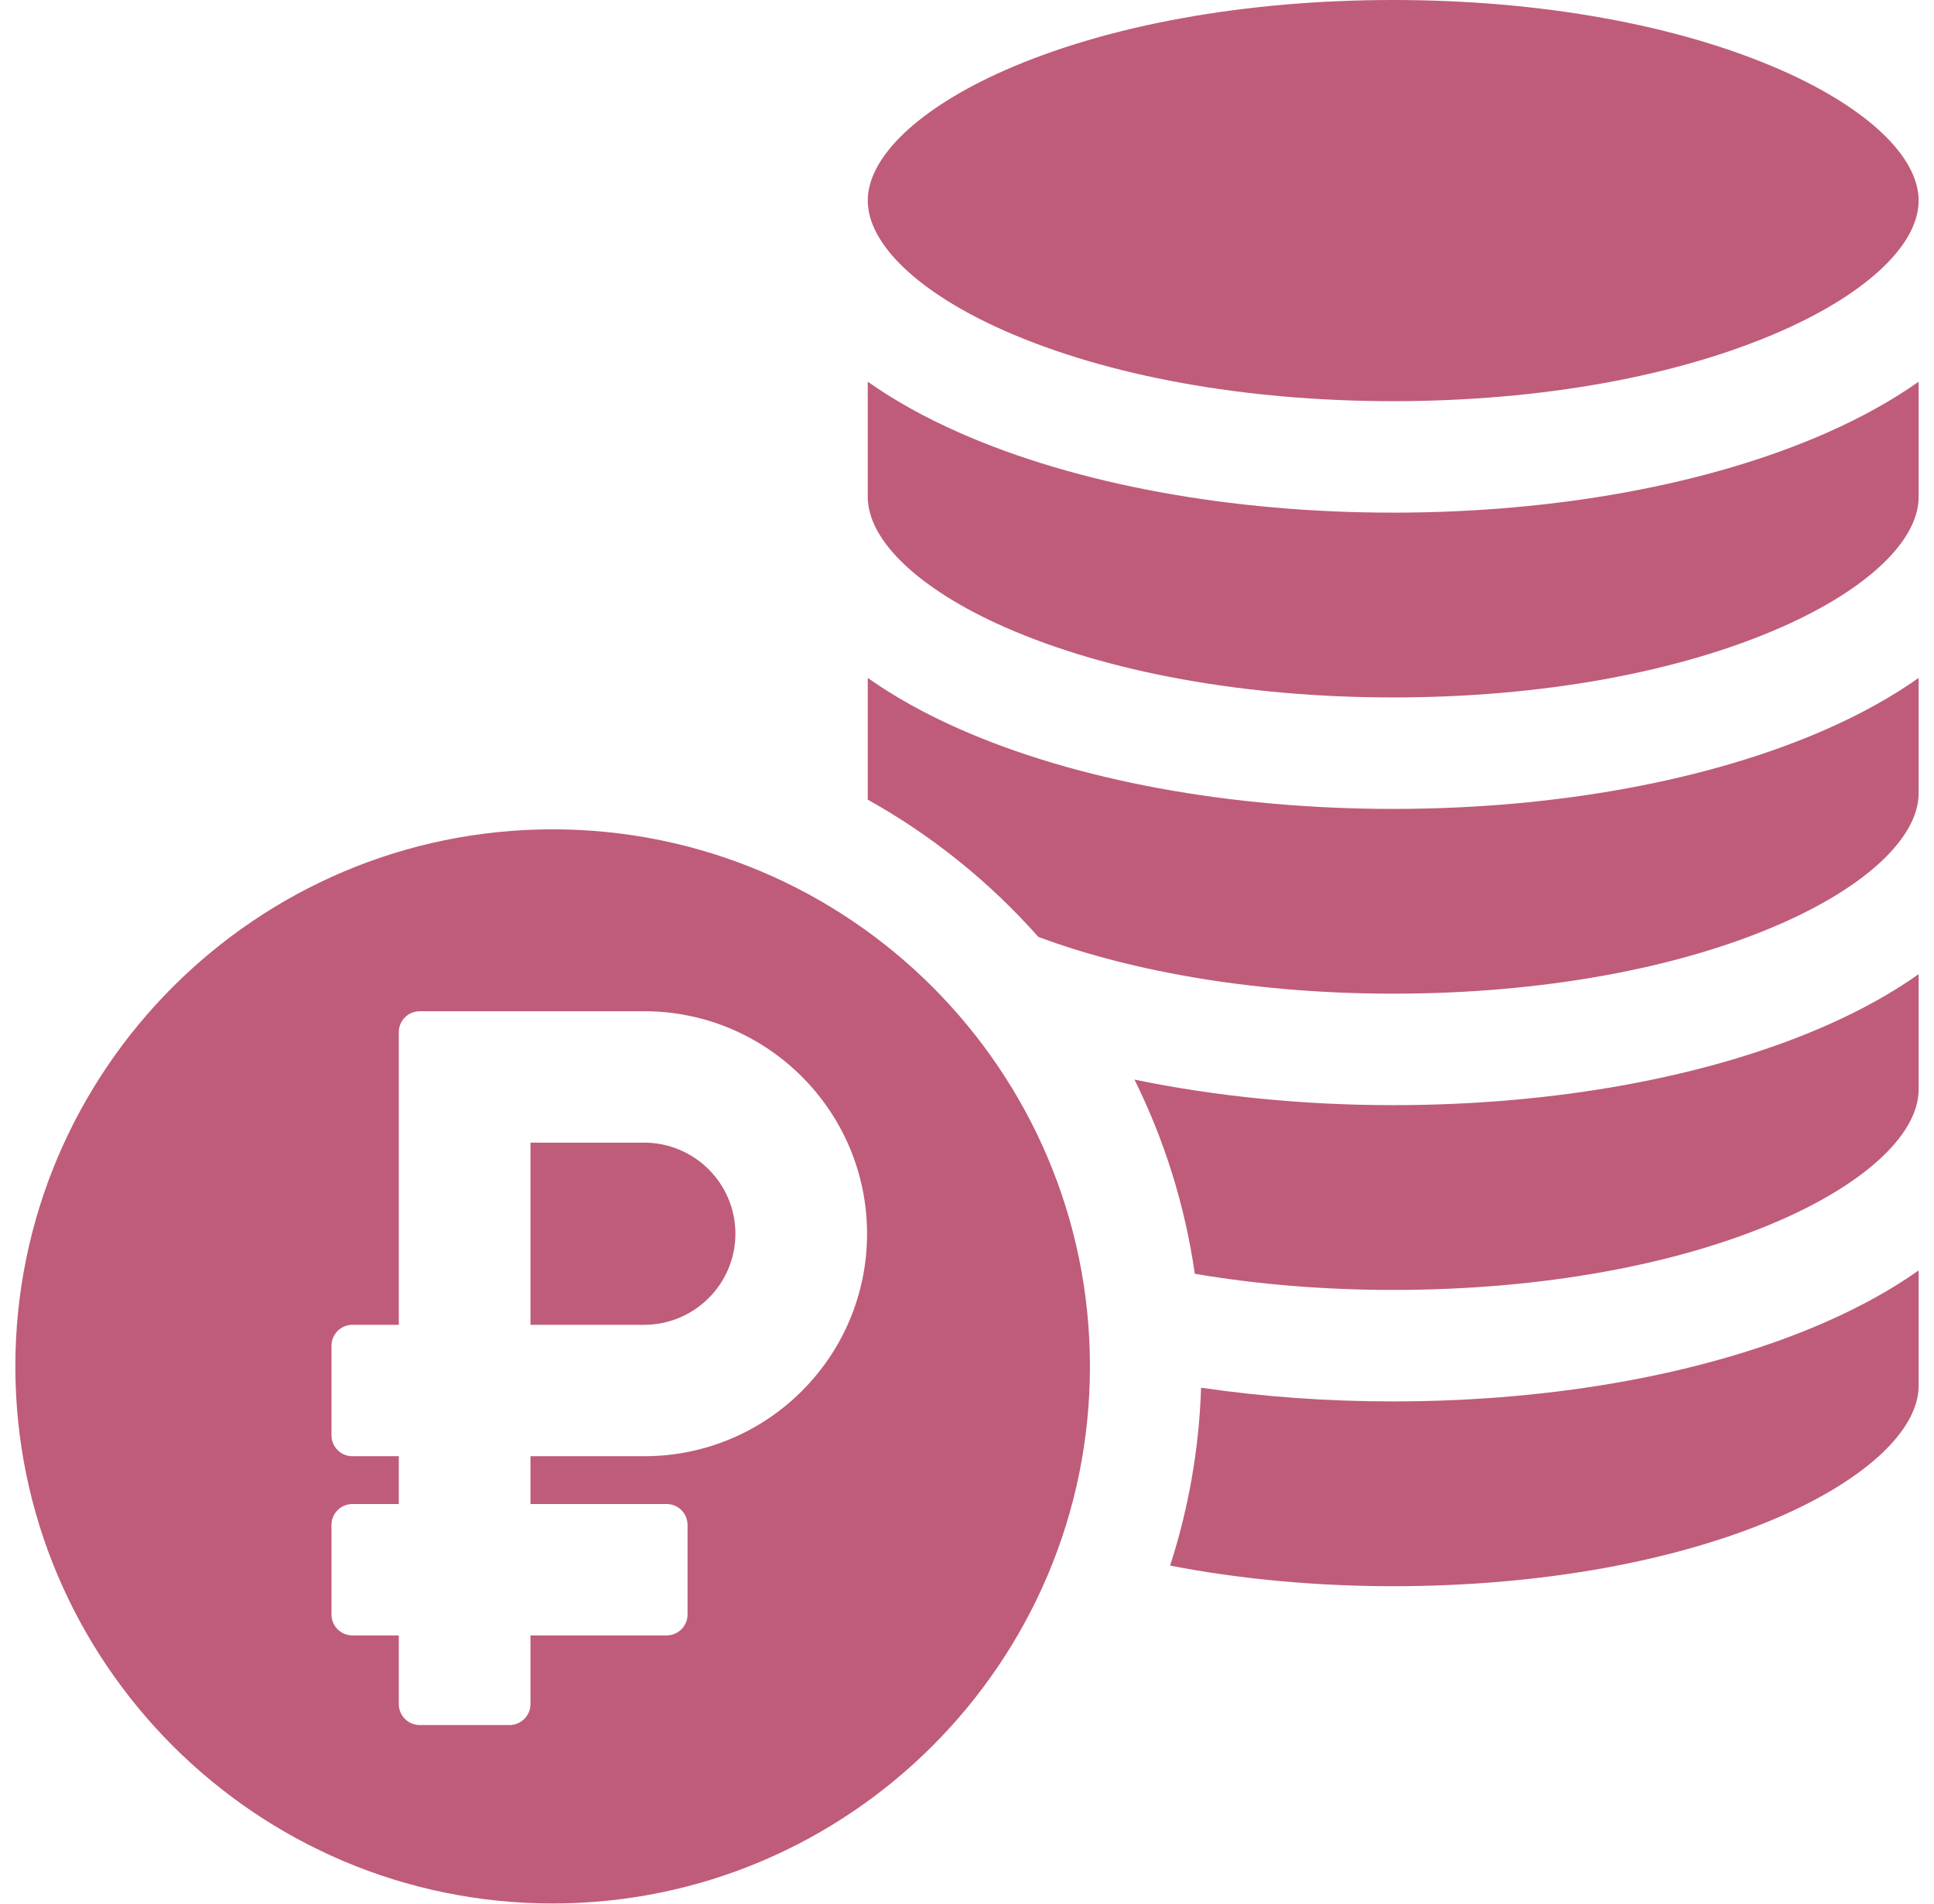
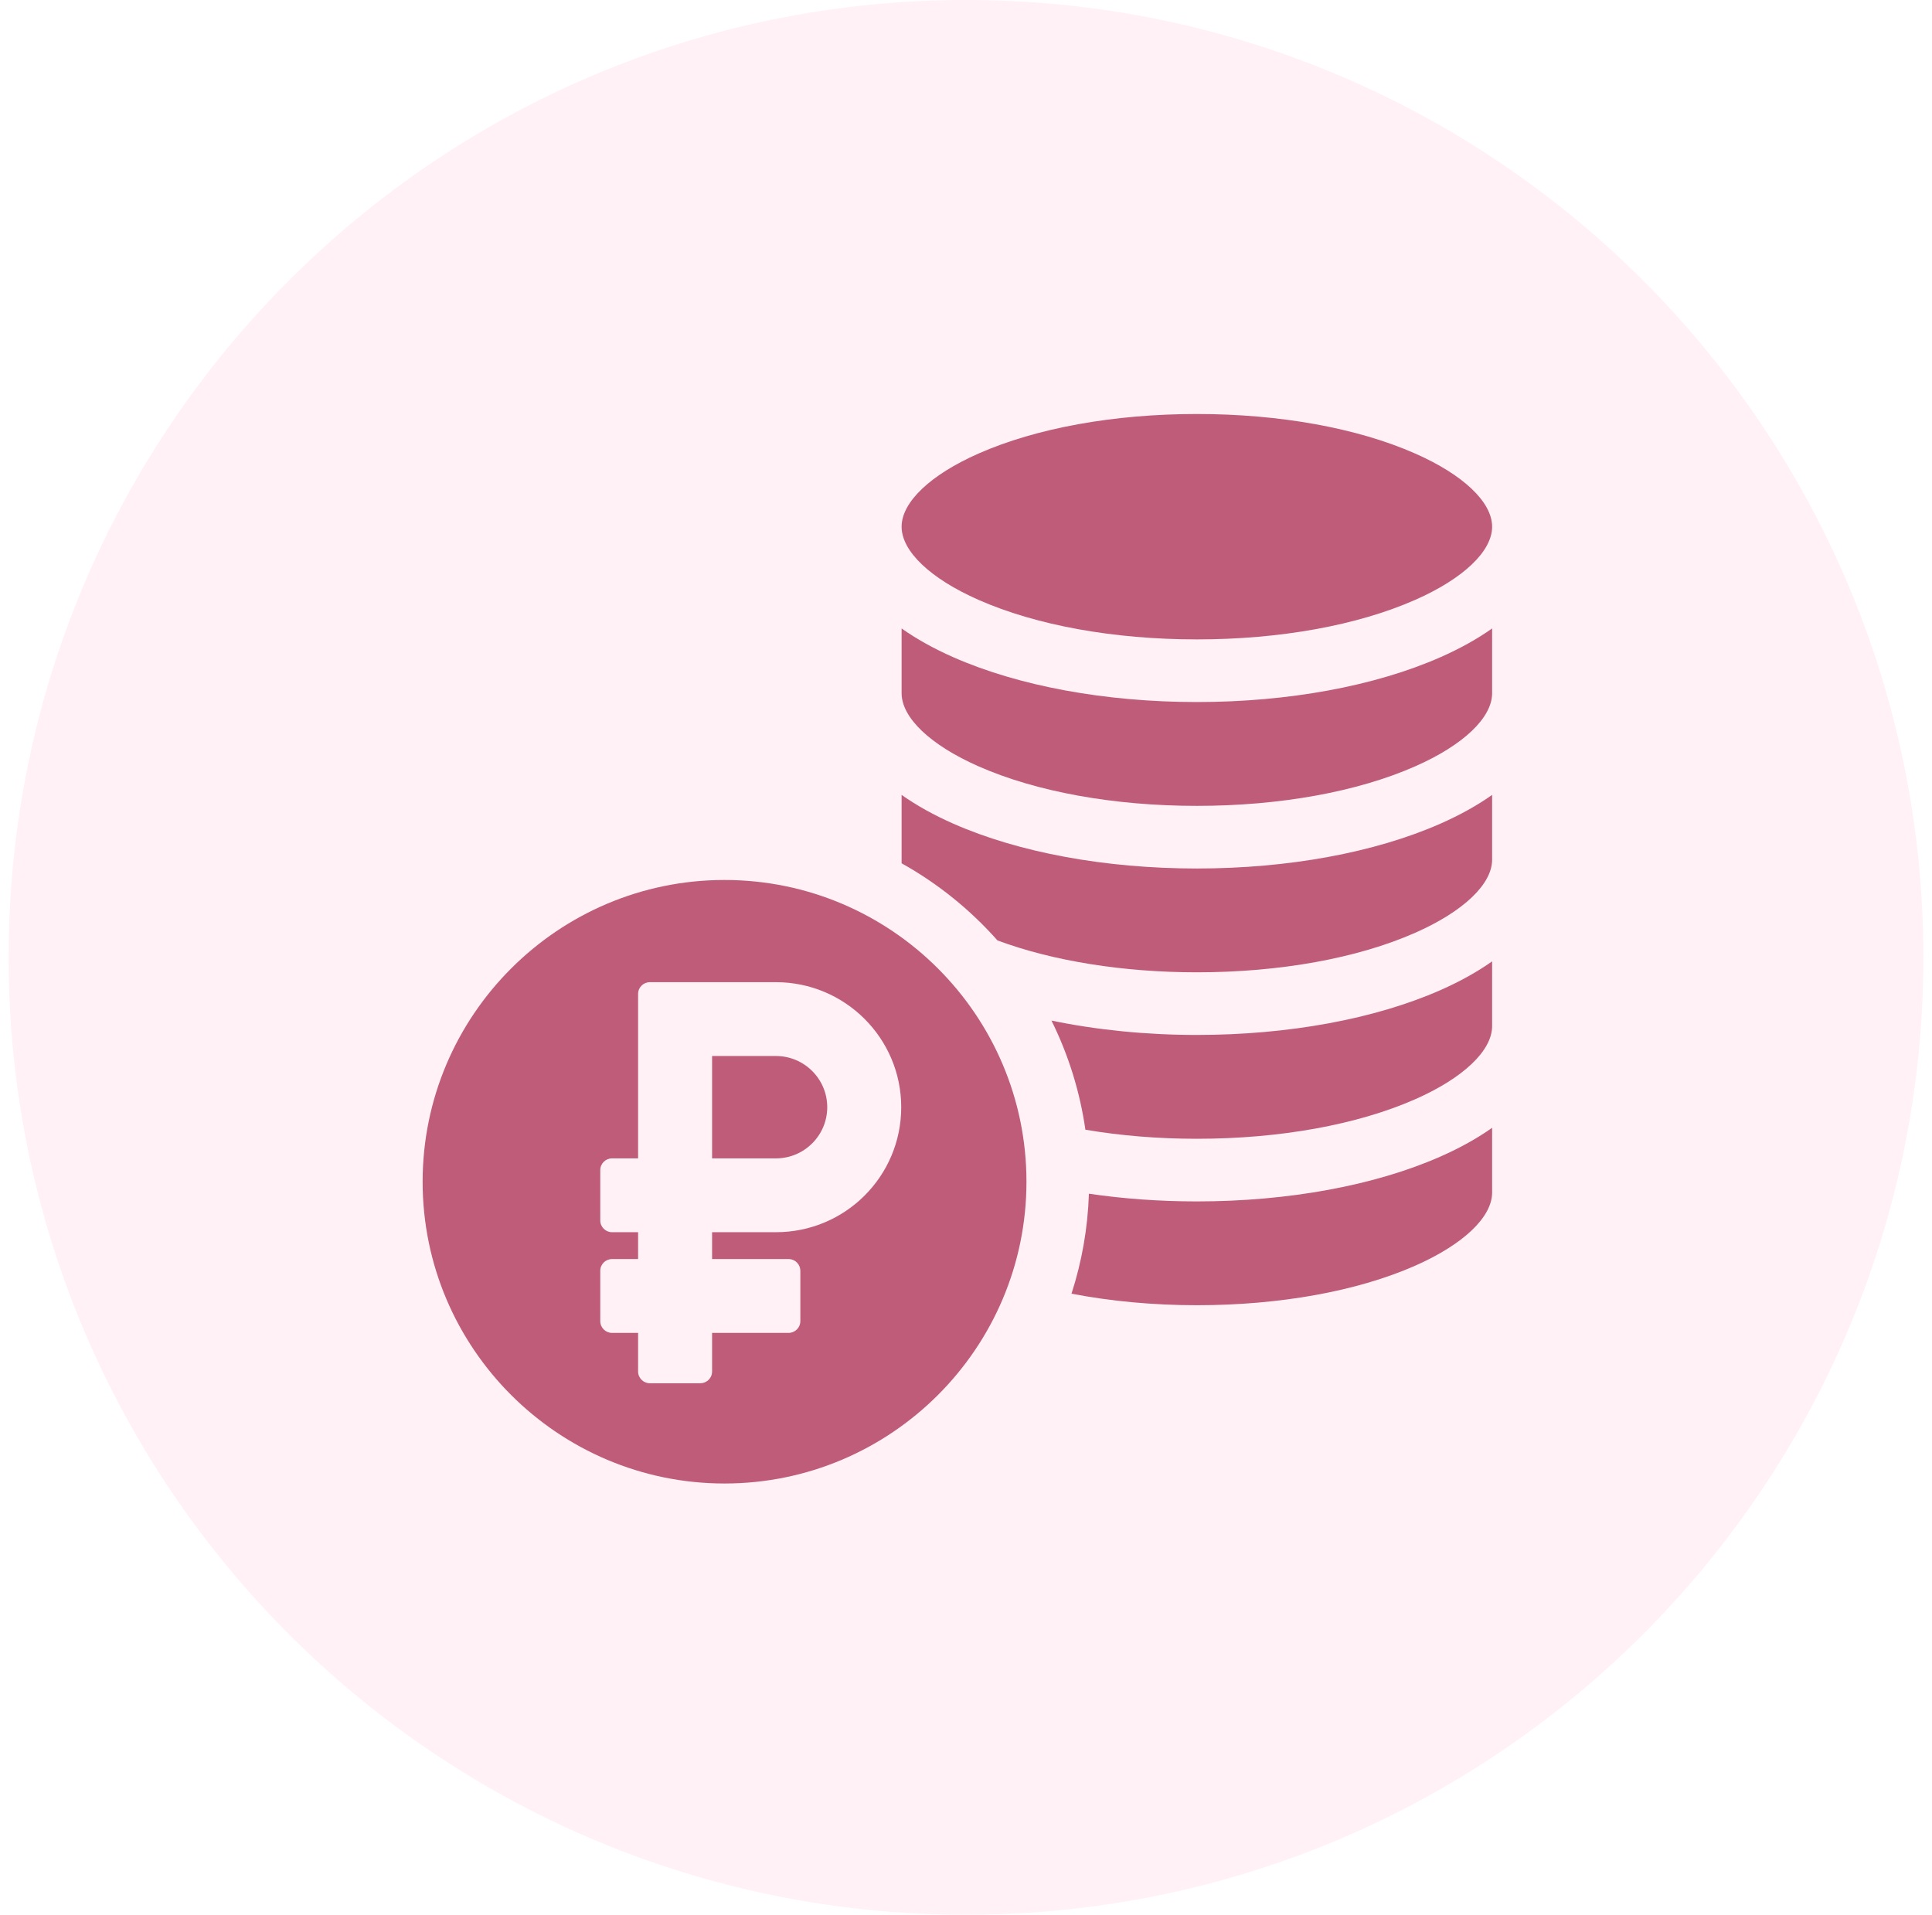
- <svg xmlns="http://www.w3.org/2000/svg" width="63" height="62" viewBox="0 0 63 62" fill="none">
-   <path d="M45.383 16.698C40.079 16.698 35.064 15.775 31.262 14.098C30.124 13.597 29.124 13.038 28.267 12.432V16.183C28.267 17.608 29.935 19.194 32.729 20.426C36.079 21.903 40.573 22.717 45.383 22.717C50.194 22.717 54.688 21.903 58.038 20.426C60.832 19.194 62.5 17.608 62.5 16.183V12.432C61.642 13.038 60.642 13.597 59.504 14.098C55.702 15.775 50.687 16.698 45.383 16.698Z" fill="#BF5C7A" />
-   <path d="M45.383 51.666C50.194 51.666 54.688 50.852 58.038 49.374C60.832 48.142 62.5 46.556 62.5 45.132V41.38C61.642 41.986 60.642 42.545 59.504 43.047C55.702 44.724 50.687 45.647 45.383 45.647C43.226 45.647 41.131 45.495 39.125 45.2C39.06 47.215 38.71 49.159 38.116 50.995C40.389 51.435 42.864 51.666 45.383 51.666Z" fill="#BF5C7A" />
-   <path d="M33.824 30.517C37.025 31.71 41.108 32.366 45.383 32.366C50.194 32.366 54.688 31.553 58.038 30.075C60.832 28.843 62.5 27.257 62.5 25.833V22.081C61.642 22.687 60.642 23.246 59.504 23.748C55.702 25.424 50.687 26.348 45.383 26.348C40.079 26.348 35.064 25.424 31.262 23.748C30.124 23.246 29.124 22.687 28.267 22.081V26.046C30.364 27.216 32.242 28.732 33.824 30.517Z" fill="#BF5C7A" />
-   <path d="M45.383 42.016C50.194 42.016 54.688 41.202 58.038 39.725C60.832 38.493 62.5 36.907 62.5 35.482V31.731C61.642 32.337 60.642 32.896 59.504 33.398C55.702 35.074 50.687 35.997 45.383 35.997C42.447 35.997 39.576 35.708 36.955 35.164C37.925 37.122 38.599 39.25 38.921 41.49C40.97 41.837 43.136 42.016 45.383 42.016Z" fill="#BF5C7A" />
-   <path d="M32.729 10.776C36.079 12.254 40.573 13.067 45.383 13.067C50.194 13.067 54.688 12.254 58.038 10.776C60.832 9.544 62.5 7.958 62.5 6.534C62.5 5.109 60.832 3.523 58.038 2.291C54.688 0.814 50.194 0 45.383 0C40.573 0 36.079 0.814 32.729 2.291C29.935 3.523 28.267 5.109 28.267 6.534C28.267 7.958 29.935 9.544 32.729 10.776Z" fill="#BF5C7A" />
-   <path d="M20.983 37.218H17.28V43.152H20.983C22.622 43.152 23.956 41.821 23.956 40.185C23.956 38.549 22.622 37.218 20.983 37.218Z" fill="#BF5C7A" />
-   <path fill-rule="evenodd" clip-rule="evenodd" d="M35.505 44.507C35.505 34.861 27.653 27.013 18.002 27.013C8.352 27.013 0.5 34.861 0.5 44.507C0.5 54.152 8.352 62 18.002 62C27.653 62 35.505 54.152 35.505 44.507ZM28.244 40.185C28.244 44.188 25 47.432 20.983 47.432H17.28V48.989H21.714C21.912 48.989 22.089 49.072 22.213 49.205C22.327 49.327 22.397 49.49 22.397 49.67V52.588C22.397 52.964 22.091 53.269 21.714 53.269H17.28V55.506C17.28 55.724 17.178 55.917 17.019 56.042C16.903 56.133 16.757 56.188 16.597 56.188H13.674C13.297 56.188 12.991 55.883 12.991 55.506V53.269H11.481C11.104 53.269 10.798 52.964 10.798 52.588V49.67C10.798 49.294 11.104 48.989 11.481 48.989H12.991V47.432H11.481C11.104 47.432 10.798 47.127 10.798 46.751V43.833C10.798 43.457 11.104 43.152 11.481 43.152H12.991V33.619C12.991 33.243 13.297 32.938 13.674 32.938H20.983C24.987 32.938 28.244 36.189 28.244 40.185Z" fill="#BF5C7A" />
+ <svg xmlns="http://www.w3.org/2000/svg" width="112" height="111" viewBox="0 0 112 111" fill="none">
+   <circle cx="56" cy="55.5" r="55.5" fill="#FFF1F6" />
+   <path d="M69.383 40.698C64.079 40.698 59.064 39.775 55.262 38.099C54.124 37.597 53.124 37.038 52.267 36.432V40.183C52.267 41.608 53.935 43.194 56.729 44.426C60.079 45.903 64.573 46.717 69.383 46.717C74.194 46.717 78.688 45.903 82.038 44.426C84.832 43.194 86.5 41.608 86.5 40.183V36.432C85.642 37.038 84.642 37.597 83.504 38.099C79.702 39.775 74.687 40.698 69.383 40.698Z" fill="#BF5C7A" />
+   <path d="M69.383 75.665C74.194 75.665 78.688 74.852 82.038 73.374C84.832 72.142 86.5 70.556 86.5 69.132V65.38C85.642 65.986 84.642 66.545 83.504 67.047C79.702 68.724 74.687 69.647 69.383 69.647C67.226 69.647 65.131 69.495 63.125 69.2C63.06 71.215 62.71 73.159 62.116 74.995C64.389 75.435 66.864 75.665 69.383 75.665Z" fill="#BF5C7A" />
+   <path d="M57.824 54.517C61.025 55.71 65.108 56.366 69.383 56.366C74.194 56.366 78.688 55.553 82.038 54.075C84.832 52.843 86.5 51.257 86.5 49.833V46.081C85.642 46.687 84.642 47.246 83.504 47.748C79.702 49.425 74.687 50.348 69.383 50.348C64.079 50.348 59.064 49.425 55.262 47.748C54.124 47.246 53.124 46.687 52.267 46.081V50.046C54.364 51.216 56.242 52.732 57.824 54.517Z" fill="#BF5C7A" />
+   <path d="M69.383 66.016C74.194 66.016 78.688 65.202 82.038 63.725C84.832 62.493 86.5 60.907 86.5 59.482V55.731C85.642 56.337 84.642 56.896 83.504 57.398C79.702 59.074 74.687 59.997 69.383 59.997C66.447 59.997 63.576 59.708 60.955 59.164C61.925 61.122 62.599 63.25 62.921 65.49C64.97 65.838 67.136 66.016 69.383 66.016Z" fill="#BF5C7A" />
+   <path d="M56.729 34.776C60.079 36.254 64.573 37.067 69.383 37.067C74.194 37.067 78.688 36.254 82.038 34.776C84.832 33.544 86.5 31.958 86.5 30.534C86.5 29.109 84.832 27.523 82.038 26.291C78.688 24.814 74.194 24 69.383 24C64.573 24 60.079 24.814 56.729 26.291C53.935 27.523 52.267 29.109 52.267 30.534C52.267 31.958 53.935 33.544 56.729 34.776Z" fill="#BF5C7A" />
+   <path d="M44.983 61.218H41.28V67.152H44.983C46.622 67.152 47.956 65.821 47.956 64.185C47.956 62.549 46.622 61.218 44.983 61.218Z" fill="#BF5C7A" />
+   <path fill-rule="evenodd" clip-rule="evenodd" d="M59.505 68.507C59.505 58.861 51.653 51.013 42.002 51.013C32.352 51.013 24.5 58.861 24.5 68.507C24.5 78.152 32.352 86 42.002 86C51.653 86 59.505 78.152 59.505 68.507ZM52.245 64.185C52.245 68.188 49 71.432 44.983 71.432H41.28V72.989H45.714C45.912 72.989 46.089 73.072 46.213 73.205C46.327 73.327 46.397 73.49 46.397 73.67V76.588C46.397 76.964 46.091 77.269 45.714 77.269H41.28V79.506C41.28 79.724 41.178 79.917 41.019 80.042C40.903 80.133 40.757 80.188 40.597 80.188H37.673C37.297 80.188 36.991 79.882 36.991 79.506V77.269H35.481C35.104 77.269 34.798 76.964 34.798 76.588V73.67C34.798 73.293 35.104 72.989 35.481 72.989H36.991V71.432H35.481C35.104 71.432 34.798 71.127 34.798 70.751V67.833C34.798 67.457 35.104 67.152 35.481 67.152H36.991V57.619C36.991 57.243 37.297 56.938 37.673 56.938H44.983C48.987 56.938 52.245 60.189 52.245 64.185Z" fill="#BF5C7A" />
</svg>
